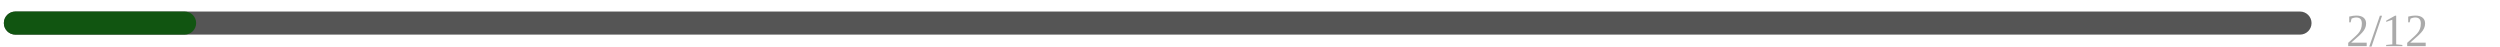
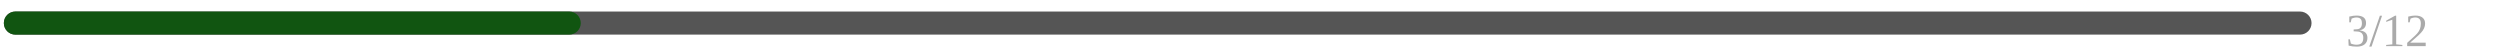
<svg xmlns="http://www.w3.org/2000/svg" width="650" height="12">
  <rect width="600" height="6" x="1" y="3" rx="3" ry="3" fill="#555" />
-   <text x="610" y="12" textLength="30" fill="#AAA" lengthAdjust="">2/12</text>
-   <rect width="50" height="6" x="1" y="3" rx="3" ry="3" fill="#151" />
+   <text x="610" y="12" textLength="30" fill="#AAA" lengthAdjust="">3/12</text>
+   <rect width="150" height="6" x="1" y="3" rx="3" ry="3" fill="#151" />
</svg>
